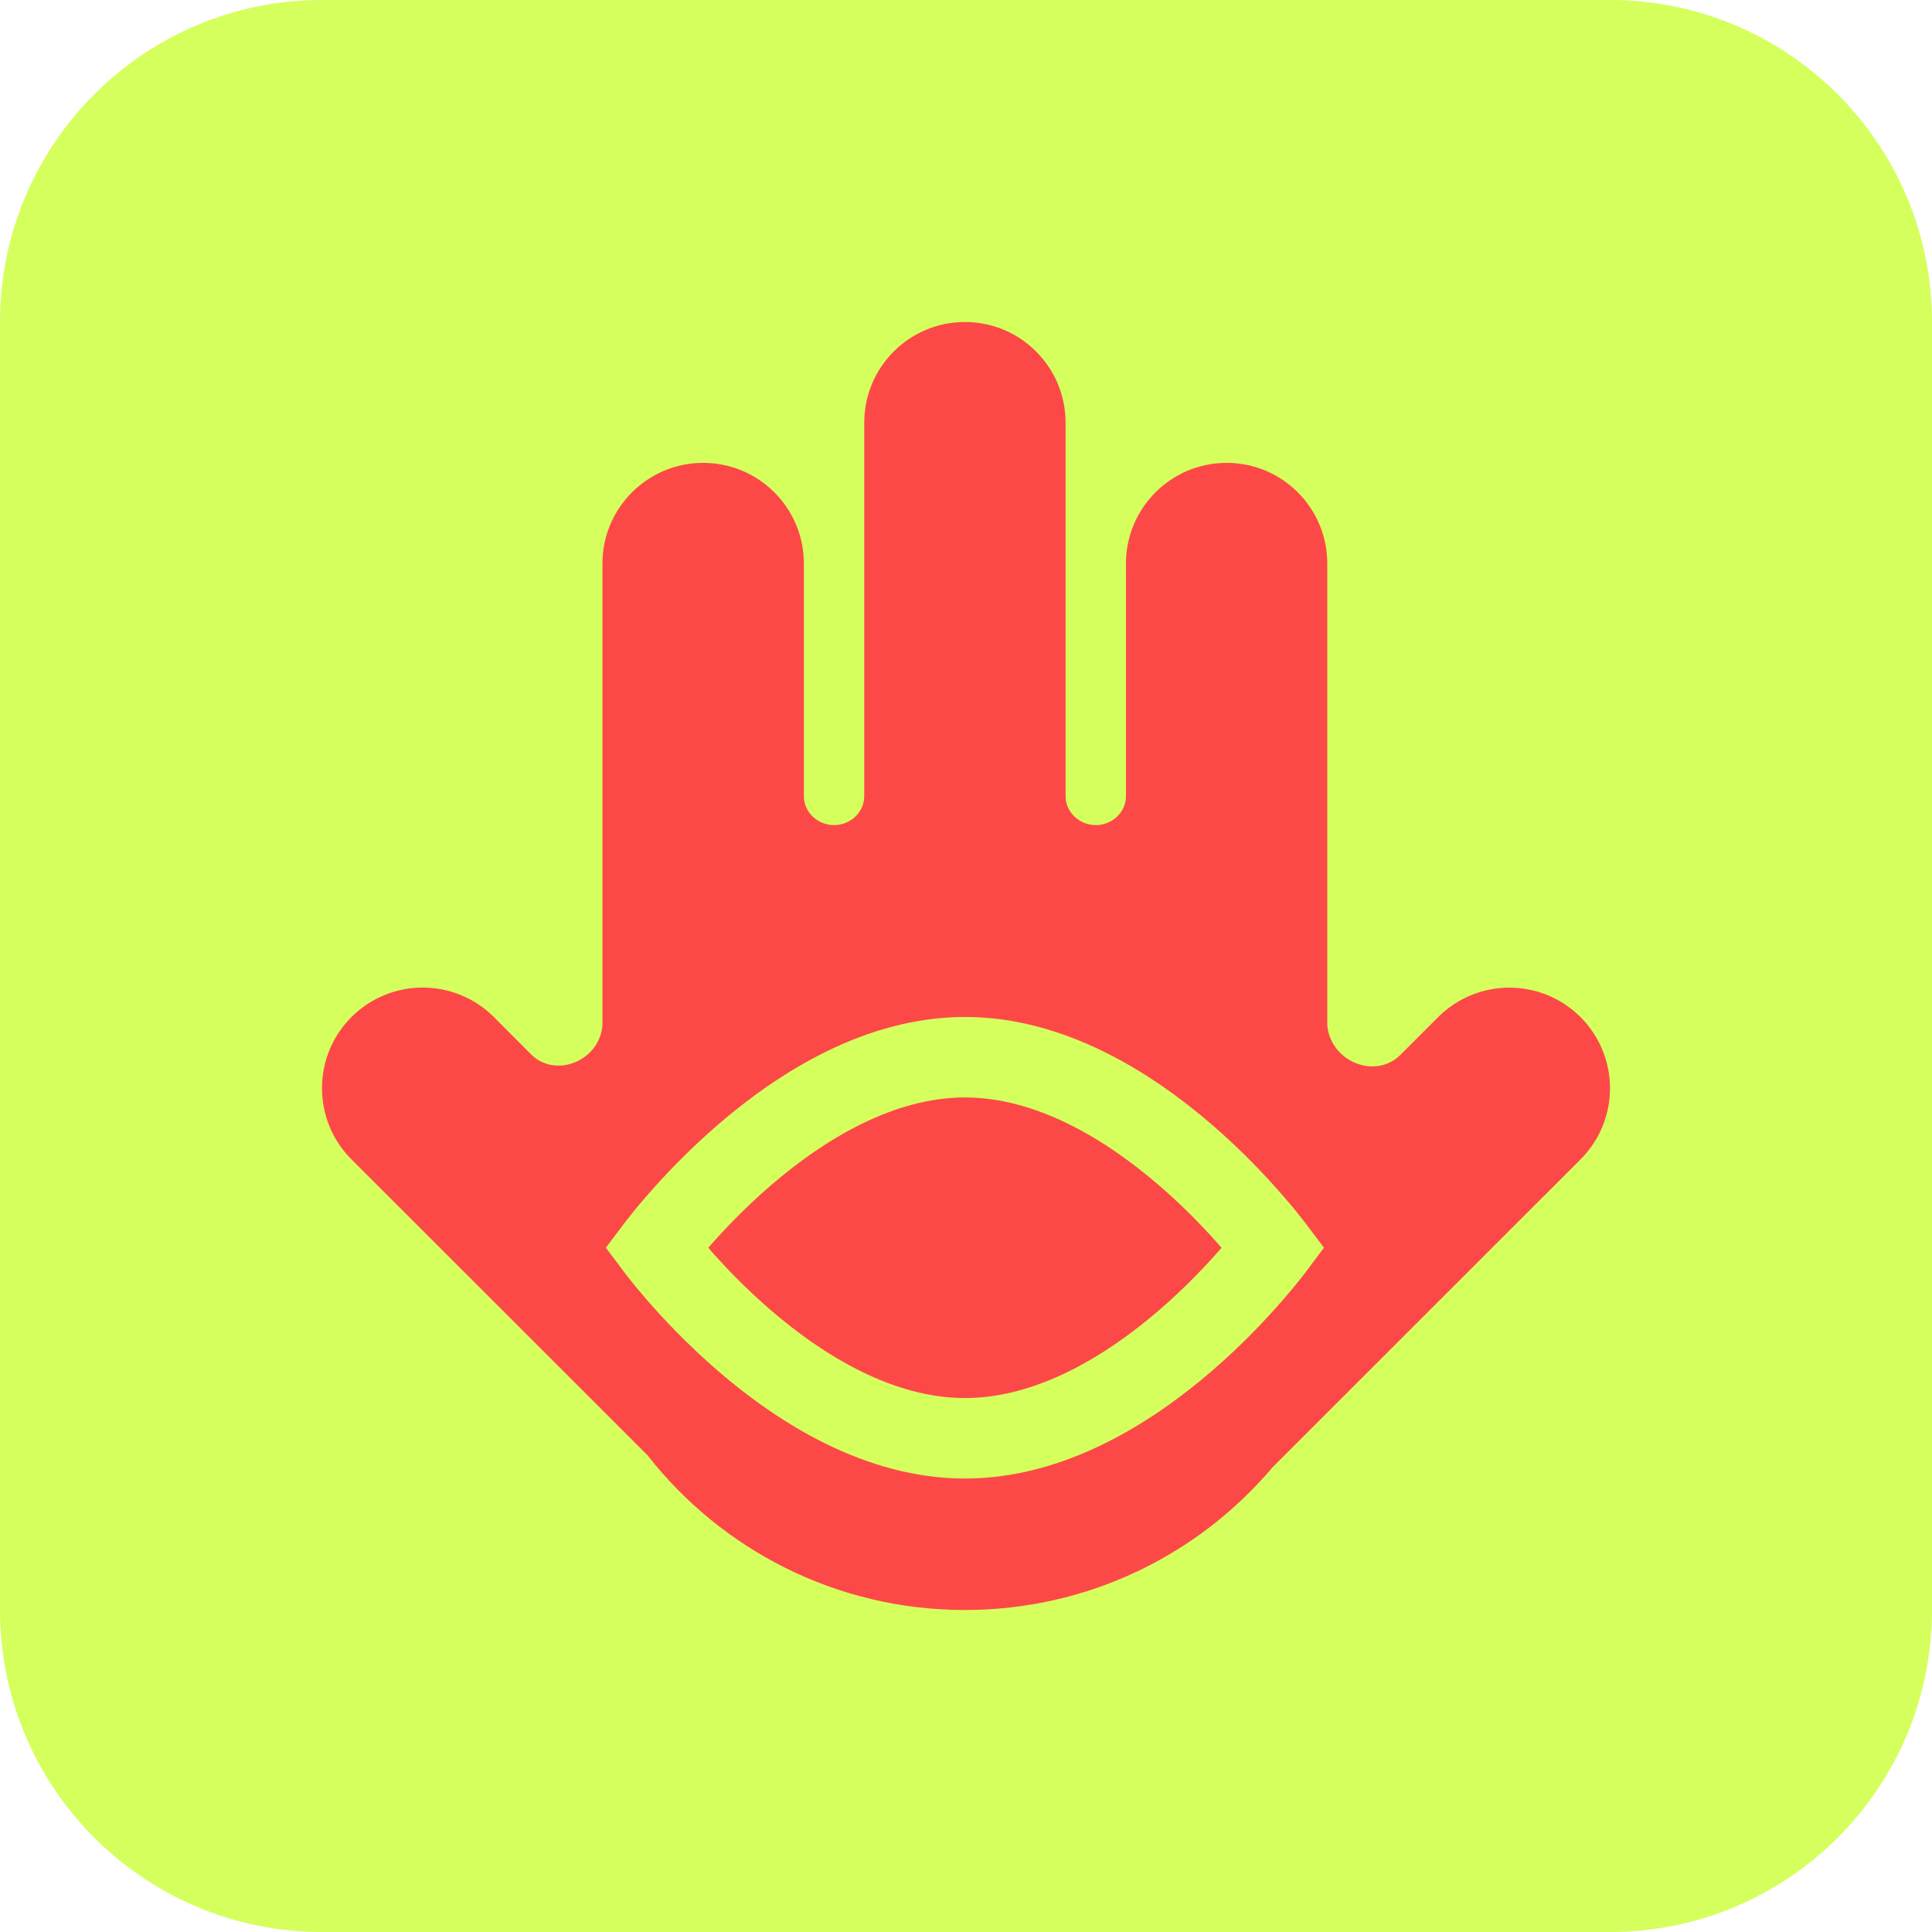
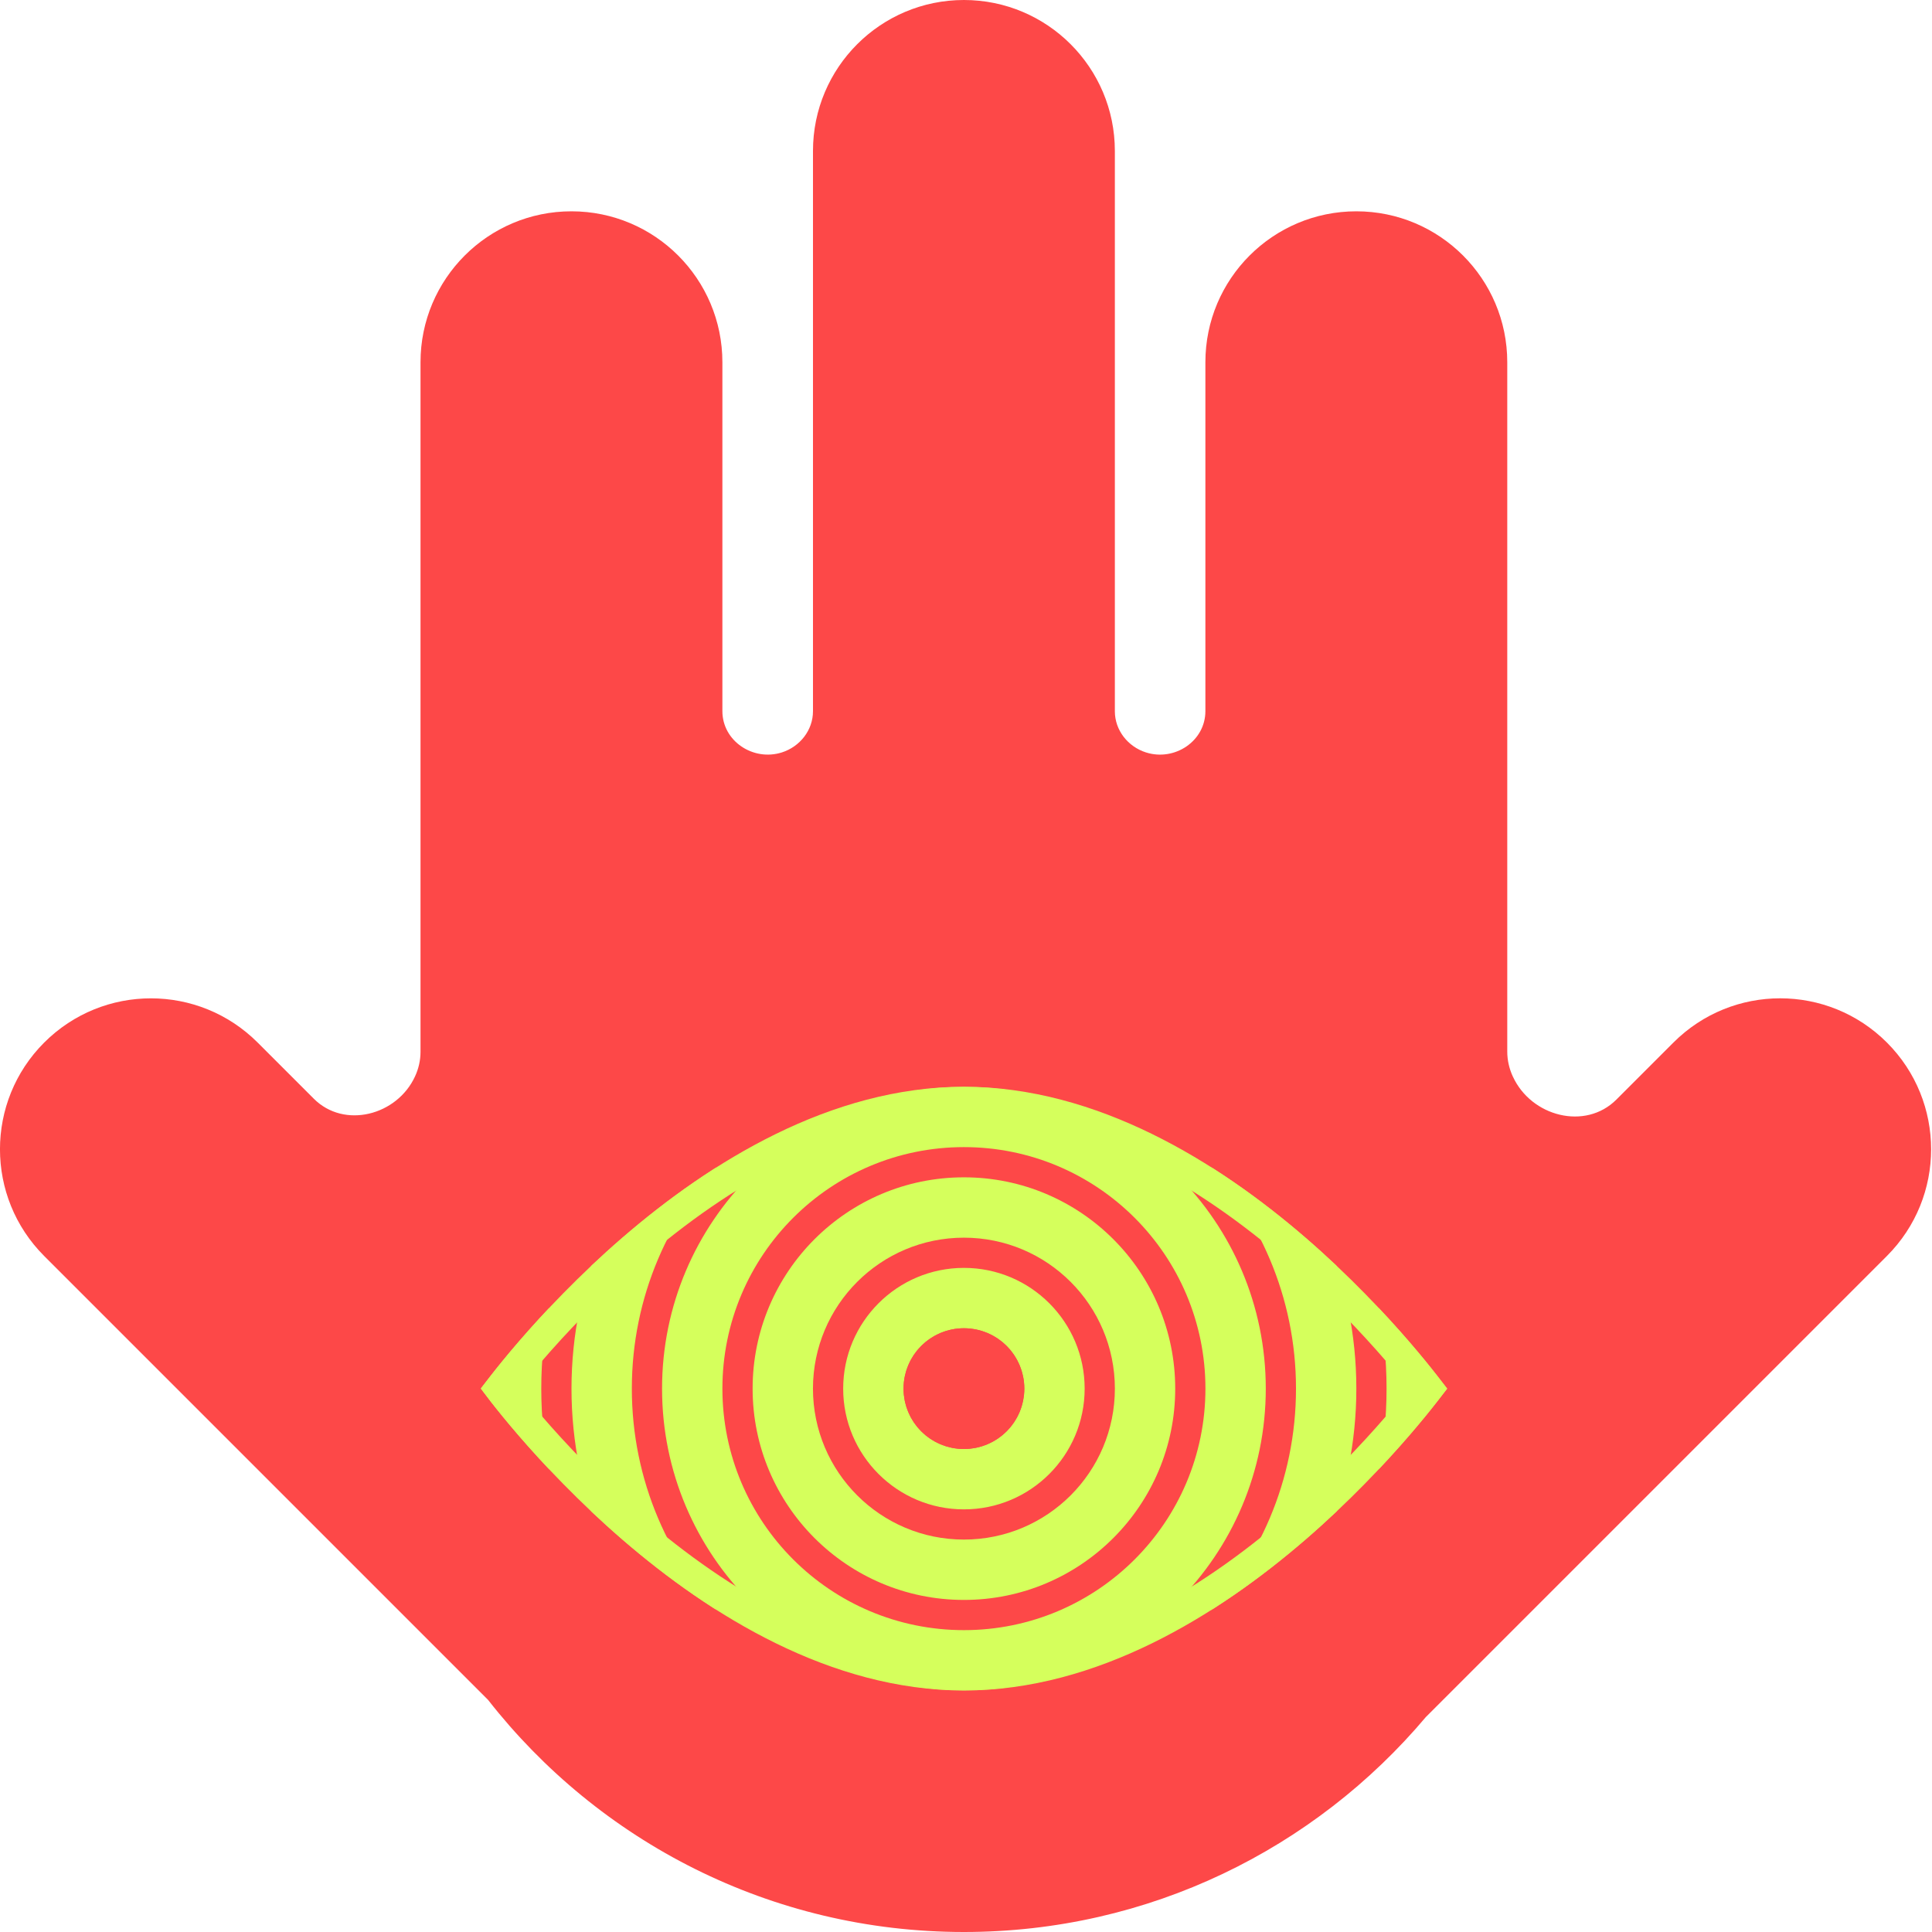
- <svg xmlns="http://www.w3.org/2000/svg" viewBox="0 0 24 24" fill="none" width="58" height="58">
-   <rect y="-0" width="24" height="24" rx="4" fill="#D5FF5C" />
-   <path fillRule="evenodd" clipRule="evenodd" d="M16.535 12.916C16.687 13.248 17.135 13.364 17.393 13.107L17.865 12.635C18.354 12.147 19.145 12.147 19.634 12.635C20.122 13.123 20.122 13.914 19.634 14.402L15.81 18.225C14.892 19.311 13.52 20 11.986 20C10.385 20 8.959 19.248 8.044 18.078L4.366 14.402C3.878 13.914 3.878 13.122 4.366 12.634C4.855 12.146 5.646 12.146 6.135 12.634L6.6 13.1C6.853 13.352 7.29 13.238 7.439 12.914C7.468 12.85 7.484 12.782 7.484 12.711L7.484 7.001C7.484 6.31 8.044 5.75 8.735 5.75C9.426 5.75 9.986 6.31 9.986 7.001L9.986 9.889C9.986 10.138 10.24 10.307 10.477 10.232C10.628 10.184 10.736 10.048 10.736 9.89L10.736 5.251C10.736 4.56 11.296 4 11.987 4C12.677 4 13.237 4.56 13.237 5.251L13.237 9.89C13.237 10.048 13.346 10.184 13.496 10.232C13.733 10.307 13.987 10.138 13.987 9.889L13.987 7.001C13.987 6.31 14.547 5.75 15.238 5.75C15.929 5.75 16.488 6.31 16.488 7.001L16.488 12.709C16.488 12.781 16.505 12.851 16.535 12.916Z" fill="#FD4848" />
-   <path d="M15.989 15.5C15.989 15.5 14.197 18 11.987 18C9.777 18 7.985 15.5 7.985 15.5C7.985 15.5 9.777 13 11.987 13C14.197 13 15.989 15.5 15.989 15.5Z" fill="#D5FF5C" />
-   <path d="M13.855 15.5C13.855 16.532 13.018 17.367 11.987 17.367C10.955 17.367 10.119 16.532 10.119 15.5C10.119 14.469 10.955 13.633 11.987 13.633C13.018 13.633 13.855 14.469 13.855 15.5Z" stroke="#FD4848" strokeWidth="0.266" />
-   <path d="M13.104 15.5C13.104 16.117 12.604 16.617 11.987 16.617C11.369 16.617 10.869 16.117 10.869 15.5C10.869 14.883 11.369 14.383 11.987 14.383C12.604 14.383 13.104 14.883 13.104 15.5Z" stroke="#FD4848" strokeWidth="0.266" />
-   <path d="M14.605 15.5C14.605 16.945 13.433 18.117 11.987 18.117C10.541 18.117 9.369 16.945 9.369 15.5C9.369 14.054 10.541 12.883 11.987 12.883C13.433 12.883 14.605 14.054 14.605 15.5Z" stroke="#FD4848" strokeWidth="0.266" />
-   <path d="M15.355 15.5C15.355 17.36 13.847 18.867 11.987 18.867C10.126 18.867 8.618 17.36 8.618 15.5C8.618 13.64 10.126 12.133 11.987 12.133C13.847 12.133 15.355 13.64 15.355 15.5Z" stroke="#FD4848" strokeWidth="0.266" />
-   <path d="M12.354 15.5C12.354 15.702 12.189 15.867 11.987 15.867C11.784 15.867 11.62 15.702 11.62 15.5C11.62 15.297 11.784 15.133 11.987 15.133C12.189 15.133 12.354 15.297 12.354 15.5Z" fill="#162BEB" stroke="#FD4848" strokeWidth="0.266" />
-   <ellipse cx="11.987" cy="15.5" rx="0.5" ry="0.5" fill="#FD4848" />
-   <path d="M8.171 15.526C8.164 15.517 8.157 15.508 8.151 15.5C8.157 15.492 8.164 15.484 8.171 15.475C8.223 15.408 8.3 15.312 8.4 15.197C8.599 14.966 8.888 14.658 9.244 14.351C9.96 13.733 10.93 13.133 11.987 13.133C13.044 13.133 14.014 13.733 14.73 14.351C15.086 14.658 15.374 14.966 15.573 15.197C15.673 15.312 15.75 15.408 15.802 15.475C15.809 15.484 15.816 15.492 15.822 15.5C15.816 15.508 15.809 15.517 15.802 15.526C15.75 15.593 15.673 15.689 15.573 15.804C15.374 16.035 15.086 16.343 14.73 16.65C14.014 17.268 13.044 17.867 11.987 17.867C10.93 17.867 9.96 17.268 9.244 16.65C8.888 16.343 8.599 16.035 8.4 15.804C8.3 15.689 8.223 15.593 8.171 15.526Z" stroke="#D5FF5C" strokeWidth="0.266" />
+ <svg xmlns="http://www.w3.org/2000/svg" fill="none" height="64" viewBox="0 0 64 64" width="64">
+   <path clip-rule="evenodd" d="m50.116 35.663c.608 1.324 2.399 1.792 3.429.762l1.89-1.89c1.953-1.953 5.118-1.953 7.071 0 1.953 1.953 1.953 5.119 0 7.071l-15.272 15.272c-3.669 4.355-9.163 7.122-15.303 7.122-6.403 0-12.103-3.009-15.764-7.69l-14.703-14.703c-1.953-1.953-1.953-5.118 0-7.071 1.953-1.953 5.118-1.953 7.071 0l1.861 1.861c1.008 1.008 2.758.554 3.353-.741.118-.256.181-.53.181-.812v-22.844c0-2.761 2.239-5 5-5s5 2.239 5 5v11.556c0 .994 1.019 1.669 1.967 1.37.6-.19 1.034-.736 1.034-1.365v-18.561c0-2.761 2.239-5 5-5 2.761-0 5 2.239 5 5v18.561c0 .629.433 1.175 1.033 1.365.948.3 1.966-.375 1.966-1.369v-11.557c0-2.761 2.239-5 5-5 2.761 0 5 2.239 5 5l0 22.835c0 .287.065.567.185.828z" fill="#fd4848" fill-rule="evenodd" />
+   <path d="m47.932 46s-7.163 10-16 10c-8.837 0-16-10-16-10s7.163-10 16-10c8.836 0 16 10 16 10z" fill="#d5ff5c" />
+   <g stroke="#fd4848" fill="none">
+     <path d="m45.431 46c0 7.456-6.044 13.5-13.5 13.5-7.456 0-13.5-6.044-13.5-13.5 0-7.456 6.044-13.5 13.5-13.5 7.456 0 13.5 6.044 13.5 13.5z" stroke-width="1.001" />
+     <path d="m42.431 46c0 5.799-4.701 10.5-10.5 10.5-5.799 0-10.5-4.701-10.5-10.5s4.701-10.5 10.5-10.5c5.799 0 10.5 4.701 10.5 10.5z" stroke-width="1.001" />
+     <path d="m39.431 46c0 4.142-3.358 7.5-7.5 7.5s-7.5-3.358-7.5-7.5 3.358-7.5 7.5-7.5 7.5 3.358 7.5 7.5z" stroke-width="1.001" />
+     <path d="m36.431 46c0 2.485-2.014 4.5-4.5 4.5-2.485 0-4.5-2.015-4.5-4.5 0-2.485 2.015-4.5 4.5-4.5 2.485 0 4.5 2.015 4.5 4.5z" stroke-width="1.001" />
+     <path d="m33.431 46c0 .828-.671 1.5-1.5 1.5s-1.5-.671-1.5-1.5.671-1.5 1.5-1.5 1.5.671 1.5 1.5z" fill="#162beb" stroke-width="1.001" />
+   </g>
+   <ellipse cx="31.932" cy="46" fill="#fd4848" rx="2" ry="2" />
+   <path d="m16.652 46.122c-.034-.044-.066-.085-.094-.122.029-.037.06-.078.094-.122.209-.268.518-.652.916-1.113.798-.924 1.952-2.156 3.377-3.386 2.865-2.474 6.75-4.878 10.987-4.878 4.237 0 8.122 2.405 10.987 4.878 1.425 1.23 2.579 2.462 3.377 3.386.399.462.708.846.916 1.113.034.044.066.085.095.122-.029.037-.06.078-.095.122-.208.268-.518.652-.916 1.113-.798.924-1.952 2.156-3.377 3.386-2.865 2.474-6.75 4.878-10.987 4.878-4.237 0-8.122-2.405-10.987-4.878-1.425-1.23-2.579-2.462-3.377-3.386-.399-.462-.708-.846-.916-1.113z" stroke="#d5ff5c" stroke-width="1.001" fill="none" />
</svg>
